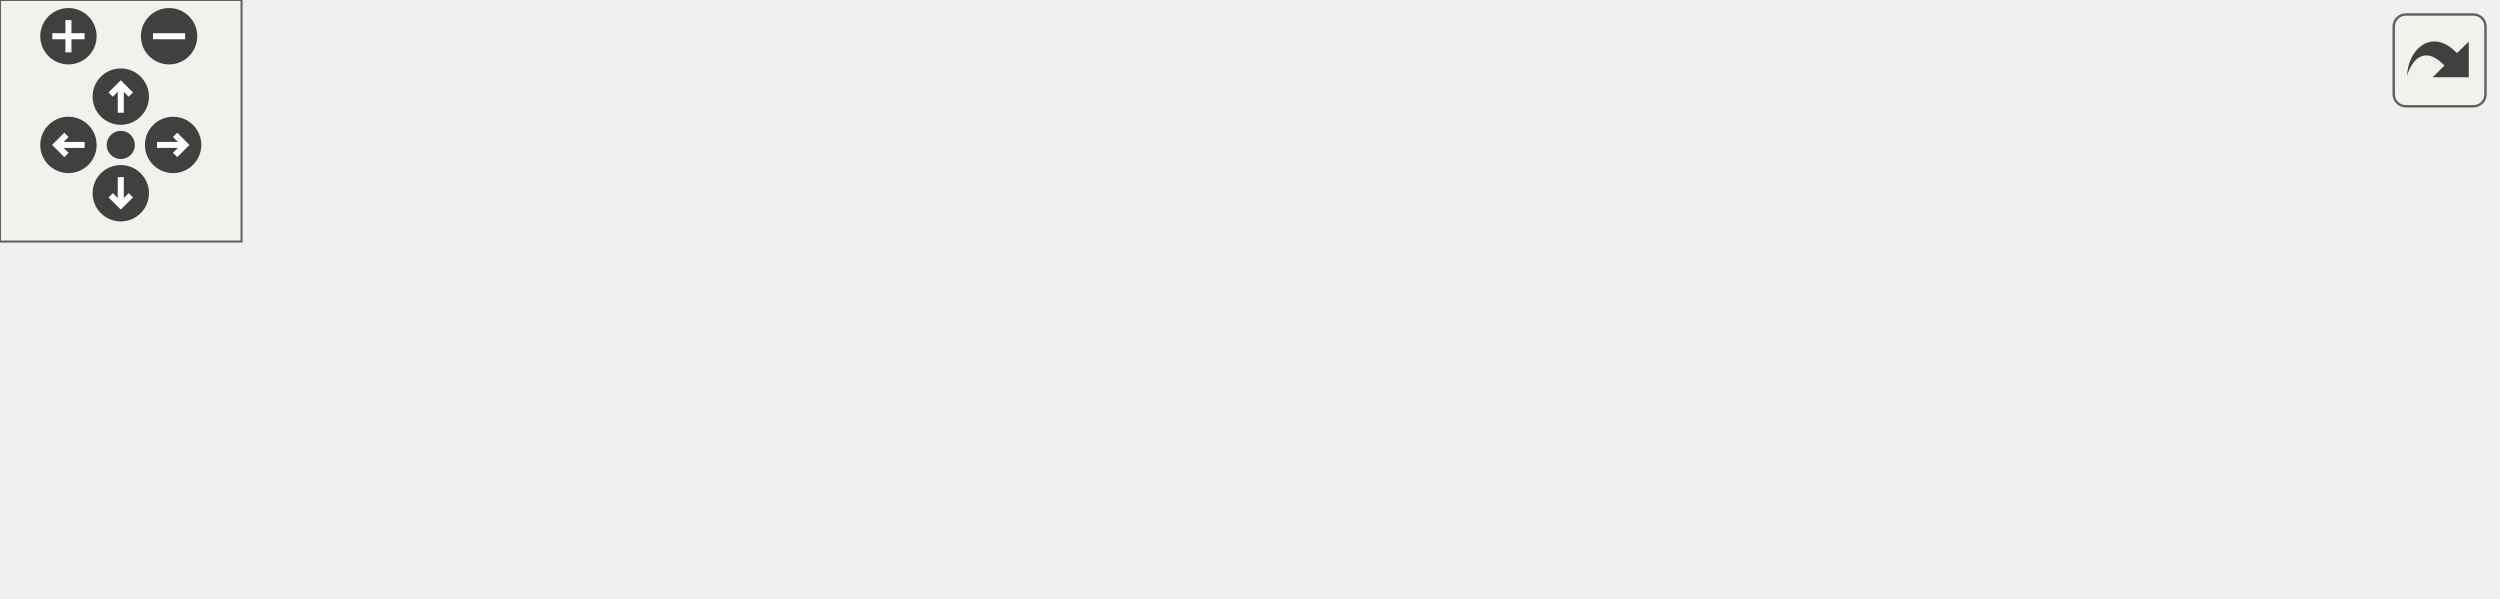
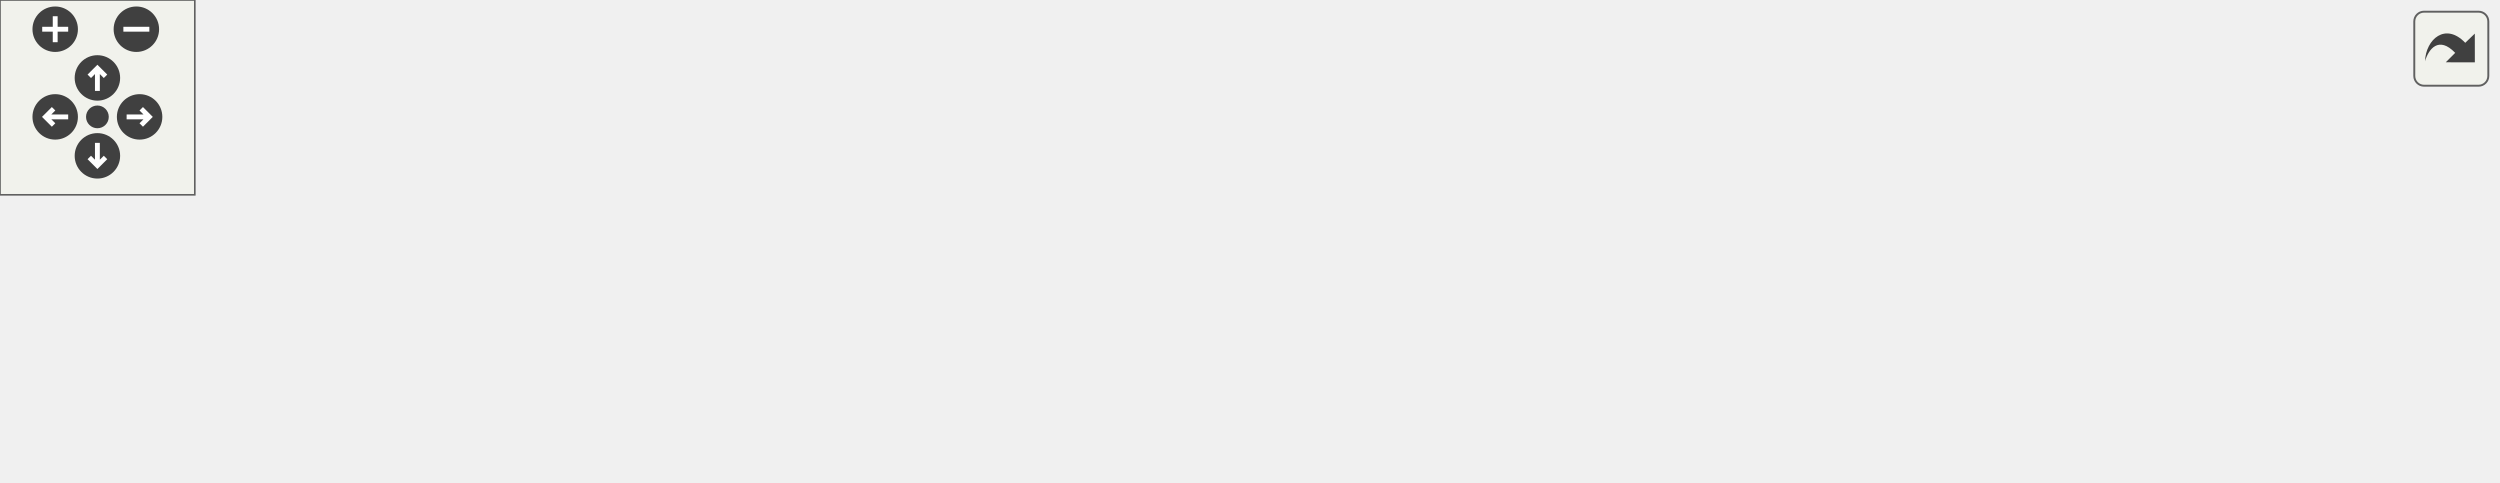
<svg xmlns="http://www.w3.org/2000/svg" xmlns:xlink="http://www.w3.org/1999/xlink" id="main" version="1.1" xml:space="preserve">
  <style type="text/css">
.edge:hover path { stroke: red; }
.edge:hover polygon { stroke: red; fill: red; }
</style>
  <defs>
    <circle id="rim" cx="0" cy="0" r="7" />
    <circle id="rim2" cx="0" cy="0" r="3.5" />
    <g id="zoomPlus">
      <use xlink:href="#rim" fill="#404040">
        <set attributeName="fill" to="#808080" begin="zoomplus.mouseover" end="zoomplus.mouseout" />
      </use>
      <path d="M-4,0h8M0,-4v8" fill="none" stroke="white" stroke-width="1.5" pointer-events="none" />
    </g>
    <g id="zoomMin">
      <use xlink:href="#rim" fill="#404040">
        <set attributeName="fill" to="#808080" begin="zoomminus.mouseover" end="zoomminus.mouseout" />
      </use>
      <path d="M-4,0h8" fill="none" stroke="white" stroke-width="1.5" pointer-events="none" />
    </g>
    <g id="dirArrow">
      <path fill="none" stroke="white" stroke-width="1.5" d="M0,-3.0v7 M-2.5,-0.5L0,-3.0L2.5,-0.5" />
    </g>
    <g id="resetDef">
      <use xlink:href="#rim2" fill="#404040">
        <set attributeName="fill" to="#808080" begin="reset.mouseover" end="reset.mouseout" />
      </use>
    </g>
  </defs>
  <svg id="graph" class="graph">
    <g id="viewport">
      <g id="node1" class="node">
        <g id="a_node1">
          <a xlink:title=" ">
-             <polygon fill="#bfbfbf" stroke="black" points="481,-28 481,-47 620,-47 620,-28 481,-28" />
-             <text text-anchor="middle" x="550.5" y="-35" font-family="Helvetica,sans-Serif" font-size="10.00">MovableStats.ApplyStatistic</text>
+             <polygon fill="#bfbfbf" stroke="black" points="630,-28 630,-47 769,-47 769,-28 630,-28" />
+             <text text-anchor="middle" x="699.5" y="-35" font-family="Helvetica,sans-Serif" font-size="10.00">MovableStats.ApplyStatistic</text>
          </a>
        </g>
      </g>
      <g id="node2" class="node">
        <g id="a_node2">
          <a xlink:href="class_item_statistic_effect.html#abbdbb3e54a3aeeb784c5aadaec695753" target="_top" xlink:title=" ">
-             <polygon fill="none" stroke="black" points="309,-50 309,-69 443,-69 443,-50 309,-50" />
-             <text text-anchor="middle" x="376" y="-57" font-family="Helvetica,sans-Serif" font-size="10.00">ItemStatisticEffect.Activate</text>
+             <polygon fill="none" stroke="black" points="458,-50 458,-69 592,-69 592,-50 458,-50" />
+             <text text-anchor="middle" x="525" y="-57" font-family="Helvetica,sans-Serif" font-size="10.00">ItemStatisticEffect.Activate</text>
          </a>
        </g>
      </g>
      <g id="edge1" class="edge">
-         <path fill="none" stroke="midnightblue" d="M470.86,-47.53C461.61,-48.71 452.24,-49.9 443.19,-51.06" />
-         <polygon fill="midnightblue" stroke="midnightblue" points="471.35,-51 480.83,-46.26 470.47,-44.05 471.35,-51" />
+         <path fill="none" stroke="midnightblue" d="M619.86,-47.53C610.61,-48.71 601.24,-49.9 592.19,-51.06" />
+         <polygon fill="midnightblue" stroke="midnightblue" points="620.35,-51 629.83,-46.26 619.47,-44.05 620.35,-51" />
+       </g>
+       <g id="node7" class="node">
+         <g id="a_node7">
+           <a xlink:href="class_statistic_change_effect.html#a18670b90afa4c33f7b5ec466af94c38d" target="_top" xlink:title=" ">
+             <polygon fill="none" stroke="black" points="456,-0.5 456,-30.5 594,-30.5 594,-0.5 456,-0.5" />
+             <text text-anchor="start" x="464" y="-18.5" font-family="Helvetica,sans-Serif" font-size="10.00">StatisticChangeEffect.Apply</text>
+             <text text-anchor="middle" x="525" y="-7.5" font-family="Helvetica,sans-Serif" font-size="10.00">TimedEffect</text>
+           </a>
+         </g>
+       </g>
+       <g id="edge6" class="edge">
+         <path fill="none" stroke="midnightblue" d="M619.83,-27.47C611.26,-26.37 602.59,-25.27 594.15,-24.19" />
+         <polygon fill="midnightblue" stroke="midnightblue" points="619.47,-30.95 629.83,-28.74 620.35,-24 619.47,-30.95" />
+       </g>
+       <g id="node3" class="node">
+         <g id="a_node3">
+           <a xlink:href="class_inventory.html#a22aa6615c02eff40c88a48c96905e962" target="_top" xlink:title=" ">
+             <polygon fill="none" stroke="black" points="326,-50 326,-69 420,-69 420,-50 326,-50" />
+             <text text-anchor="middle" x="373" y="-57" font-family="Helvetica,sans-Serif" font-size="10.00">Inventory.BuyItem</text>
+           </a>
+         </g>
+       </g>
+       <g id="edge2" class="edge">
+         <path fill="none" stroke="midnightblue" d="M447.6,-59.5C438.2,-59.5 428.84,-59.5 420.09,-59.5" />
+         <polygon fill="midnightblue" stroke="midnightblue" points="447.77,-63 457.77,-59.5 447.77,-56 447.77,-63" />
+       </g>
+       <g id="node4" class="node">
+         <g id="a_node4">
+           <a xlink:href="class_current_item_shop.html#ac931da08dc792088bbb913a1db71cf27" target="_top" xlink:title=" ">
+             <polygon fill="none" stroke="black" points="149,-69 149,-88 290,-88 290,-69 149,-69" />
+             <text text-anchor="middle" x="219.5" y="-76" font-family="Helvetica,sans-Serif" font-size="10.00">CurrentItemShop.BuyCurrent</text>
+           </a>
+         </g>
+       </g>
+       <g id="edge3" class="edge">
+         <path fill="none" stroke="midnightblue" d="M315.76,-66.55C307.43,-67.6 298.77,-68.68 290.2,-69.76" />
+         <polygon fill="midnightblue" stroke="midnightblue" points="316.24,-70.02 325.72,-65.3 315.36,-63.08 316.24,-70.02" />
+       </g>
+       <g id="node5" class="node">
+         <g id="a_node5">
+           <a xlink:href="class_item_u_i.html#a7989b50db532215f7732954841b6ae4d" target="_top" xlink:title=" ">
+             <polygon fill="none" stroke="black" points="178,-31 178,-50 261,-50 261,-31 178,-31" />
+             <text text-anchor="middle" x="219.5" y="-38" font-family="Helvetica,sans-Serif" font-size="10.00">ItemUI.BuyItem</text>
+           </a>
+         </g>
+       </g>
+       <g id="edge4" class="edge">
+         <path fill="none" stroke="midnightblue" d="M315.58,-52.42C297.49,-50.16 277.83,-47.69 261.11,-45.59" />
+         <polygon fill="midnightblue" stroke="midnightblue" points="315.36,-55.92 325.72,-53.7 316.24,-48.98 315.36,-55.92" />
      </g>
      <g id="node6" class="node">
        <g id="a_node6">
-           <a xlink:href="class_statistic_change_effect.html#a18670b90afa4c33f7b5ec466af94c38d" target="_top" xlink:title=" ">
-             <polygon fill="none" stroke="black" points="307,-0.5 307,-30.5 445,-30.5 445,-0.5 307,-0.5" />
-             <text text-anchor="start" x="315" y="-18.5" font-family="Helvetica,sans-Serif" font-size="10.00">StatisticChangeEffect.Apply</text>
-             <text text-anchor="middle" x="376" y="-7.5" font-family="Helvetica,sans-Serif" font-size="10.00">TimedEffect</text>
+           <a xlink:href="class_item_u_i.html#a2b89b23e671541d302225044a9d9de6f" target="_top" xlink:title=" ">
+             <polygon fill="none" stroke="black" points="0,-31 0,-50 113,-50 113,-31 0,-31" />
+             <text text-anchor="middle" x="56.5" y="-38" font-family="Helvetica,sans-Serif" font-size="10.00">ItemUI.OnPointerClick</text>
          </a>
        </g>
      </g>
      <g id="edge5" class="edge">
-         <path fill="none" stroke="midnightblue" d="M470.83,-27.47C462.26,-26.37 453.59,-25.27 445.15,-24.19" />
-         <polygon fill="midnightblue" stroke="midnightblue" points="470.47,-30.95 480.83,-28.74 471.35,-24 470.47,-30.95" />
-       </g>
-       <g id="node3" class="node">
-         <g id="a_node3">
-           <a xlink:href="class_inventory.html#a22aa6615c02eff40c88a48c96905e962" target="_top" xlink:title=" ">
-             <polygon fill="none" stroke="black" points="177,-50 177,-69 271,-69 271,-50 177,-50" />
-             <text text-anchor="middle" x="224" y="-57" font-family="Helvetica,sans-Serif" font-size="10.00">Inventory.BuyItem</text>
-           </a>
-         </g>
-       </g>
-       <g id="edge2" class="edge">
-         <path fill="none" stroke="midnightblue" d="M298.6,-59.5C289.2,-59.5 279.84,-59.5 271.09,-59.5" />
-         <polygon fill="midnightblue" stroke="midnightblue" points="298.77,-63 308.77,-59.5 298.77,-56 298.77,-63" />
-       </g>
-       <g id="node4" class="node">
-         <g id="a_node4">
-           <a xlink:href="class_current_item_shop.html#ac931da08dc792088bbb913a1db71cf27" target="_top" xlink:title=" ">
-             <polygon fill="none" stroke="black" points="0,-69 0,-88 141,-88 141,-69 0,-69" />
-             <text text-anchor="middle" x="70.5" y="-76" font-family="Helvetica,sans-Serif" font-size="10.00">CurrentItemShop.BuyCurrent</text>
-           </a>
-         </g>
-       </g>
-       <g id="edge3" class="edge">
-         <path fill="none" stroke="midnightblue" d="M166.76,-66.55C158.43,-67.6 149.77,-68.68 141.2,-69.76" />
-         <polygon fill="midnightblue" stroke="midnightblue" points="167.24,-70.02 176.72,-65.3 166.36,-63.08 167.24,-70.02" />
-       </g>
-       <g id="node5" class="node">
-         <g id="a_node5">
-           <a xlink:href="class_item_u_i.html#a2b89b23e671541d302225044a9d9de6f" target="_top" xlink:title=" ">
-             <polygon fill="none" stroke="black" points="14,-31 14,-50 127,-50 127,-31 14,-31" />
-             <text text-anchor="middle" x="70.5" y="-38" font-family="Helvetica,sans-Serif" font-size="10.00">ItemUI.OnPointerClick</text>
-           </a>
-         </g>
-       </g>
-       <g id="edge4" class="edge">
-         <path fill="none" stroke="midnightblue" d="M166.58,-52.42C153.67,-50.81 139.96,-49.09 127.09,-47.47" />
-         <polygon fill="midnightblue" stroke="midnightblue" points="166.36,-55.92 176.72,-53.7 167.24,-48.98 166.36,-55.92" />
+         <path fill="none" stroke="midnightblue" d="M167.4,-40.5C150.08,-40.5 130.66,-40.5 113.01,-40.5" />
+         <polygon fill="midnightblue" stroke="midnightblue" points="167.87,-44 177.87,-40.5 167.87,-37 167.87,-44" />
      </g>
    </g>
  </svg>
  <g id="navigator" transform="translate(0 0)" fill="#404254">
    <rect fill="#f2f5e9" fill-opacity="0.5" stroke="#606060" stroke-width=".5" x="0" y="0" width="60" height="60" />
    <use id="zoomplus" xlink:href="#zoomPlus" x="17" y="9" />
    <use id="zoomminus" xlink:href="#zoomMin" x="42" y="9" />
    <use id="reset" xlink:href="#resetDef" x="30" y="36" />
    <g id="arrowUp" xlink:href="#dirArrow" transform="translate(30 24)">
      <use xlink:href="#rim" fill="#404040">
        <set attributeName="fill" to="#808080" begin="arrowUp.mouseover" end="arrowUp.mouseout" />
      </use>
      <path fill="none" stroke="white" stroke-width="1.5" d="M0,-3.0v7 M-2.5,-0.5L0,-3.0L2.5,-0.5" />
    </g>
    <g id="arrowRight" xlink:href="#dirArrow" transform="rotate(90) translate(36 -43)">
      <use xlink:href="#rim" fill="#404040">
        <set attributeName="fill" to="#808080" begin="arrowRight.mouseover" end="arrowRight.mouseout" />
      </use>
      <path fill="none" stroke="white" stroke-width="1.5" d="M0,-3.0v7 M-2.5,-0.5L0,-3.0L2.5,-0.5" />
    </g>
    <g id="arrowDown" xlink:href="#dirArrow" transform="rotate(180) translate(-30 -48)">
      <use xlink:href="#rim" fill="#404040">
        <set attributeName="fill" to="#808080" begin="arrowDown.mouseover" end="arrowDown.mouseout" />
      </use>
      <path fill="none" stroke="white" stroke-width="1.5" d="M0,-3.0v7 M-2.5,-0.5L0,-3.0L2.5,-0.5" />
    </g>
    <g id="arrowLeft" xlink:href="#dirArrow" transform="rotate(270) translate(-36 17)">
      <use xlink:href="#rim" fill="#404040">
        <set attributeName="fill" to="#808080" begin="arrowLeft.mouseover" end="arrowLeft.mouseout" />
      </use>
      <path fill="none" stroke="white" stroke-width="1.5" d="M0,-3.0v7 M-2.5,-0.5L0,-3.0L2.5,-0.5" />
    </g>
  </g>
  <svg viewBox="0 0 15 15" width="100%" height="30px" preserveAspectRatio="xMaxYMin meet">
    <g id="arrow_out" transform="scale(0.3 0.3)">
      <a xlink:href="class_movable_stats_acf1dcd4dda6a7737fd53e33c84d2f6e7_icgraph_org.svg" target="_base">
        <rect id="button" ry="5" rx="5" y="6" x="6" height="38" width="38" fill="#f2f5e9" fill-opacity="0.5" stroke="#606060" stroke-width="1.0" />
        <path id="arrow" d="M 11.5,31.437 C 11.94,20.098 22.043,11.323 32.159,21.979 L 37.069,17.246 C 37.069,17.246 37.088,32 37.088,32 L 22.16,31.978 C 22.16,31.978 26.998,27.14 26.998,27.14 C 18.529,18.264 13.292,25.23 11.5,31.437 z" style="fill:#404040;" />
      </a>
    </g>
  </svg>
</svg>
